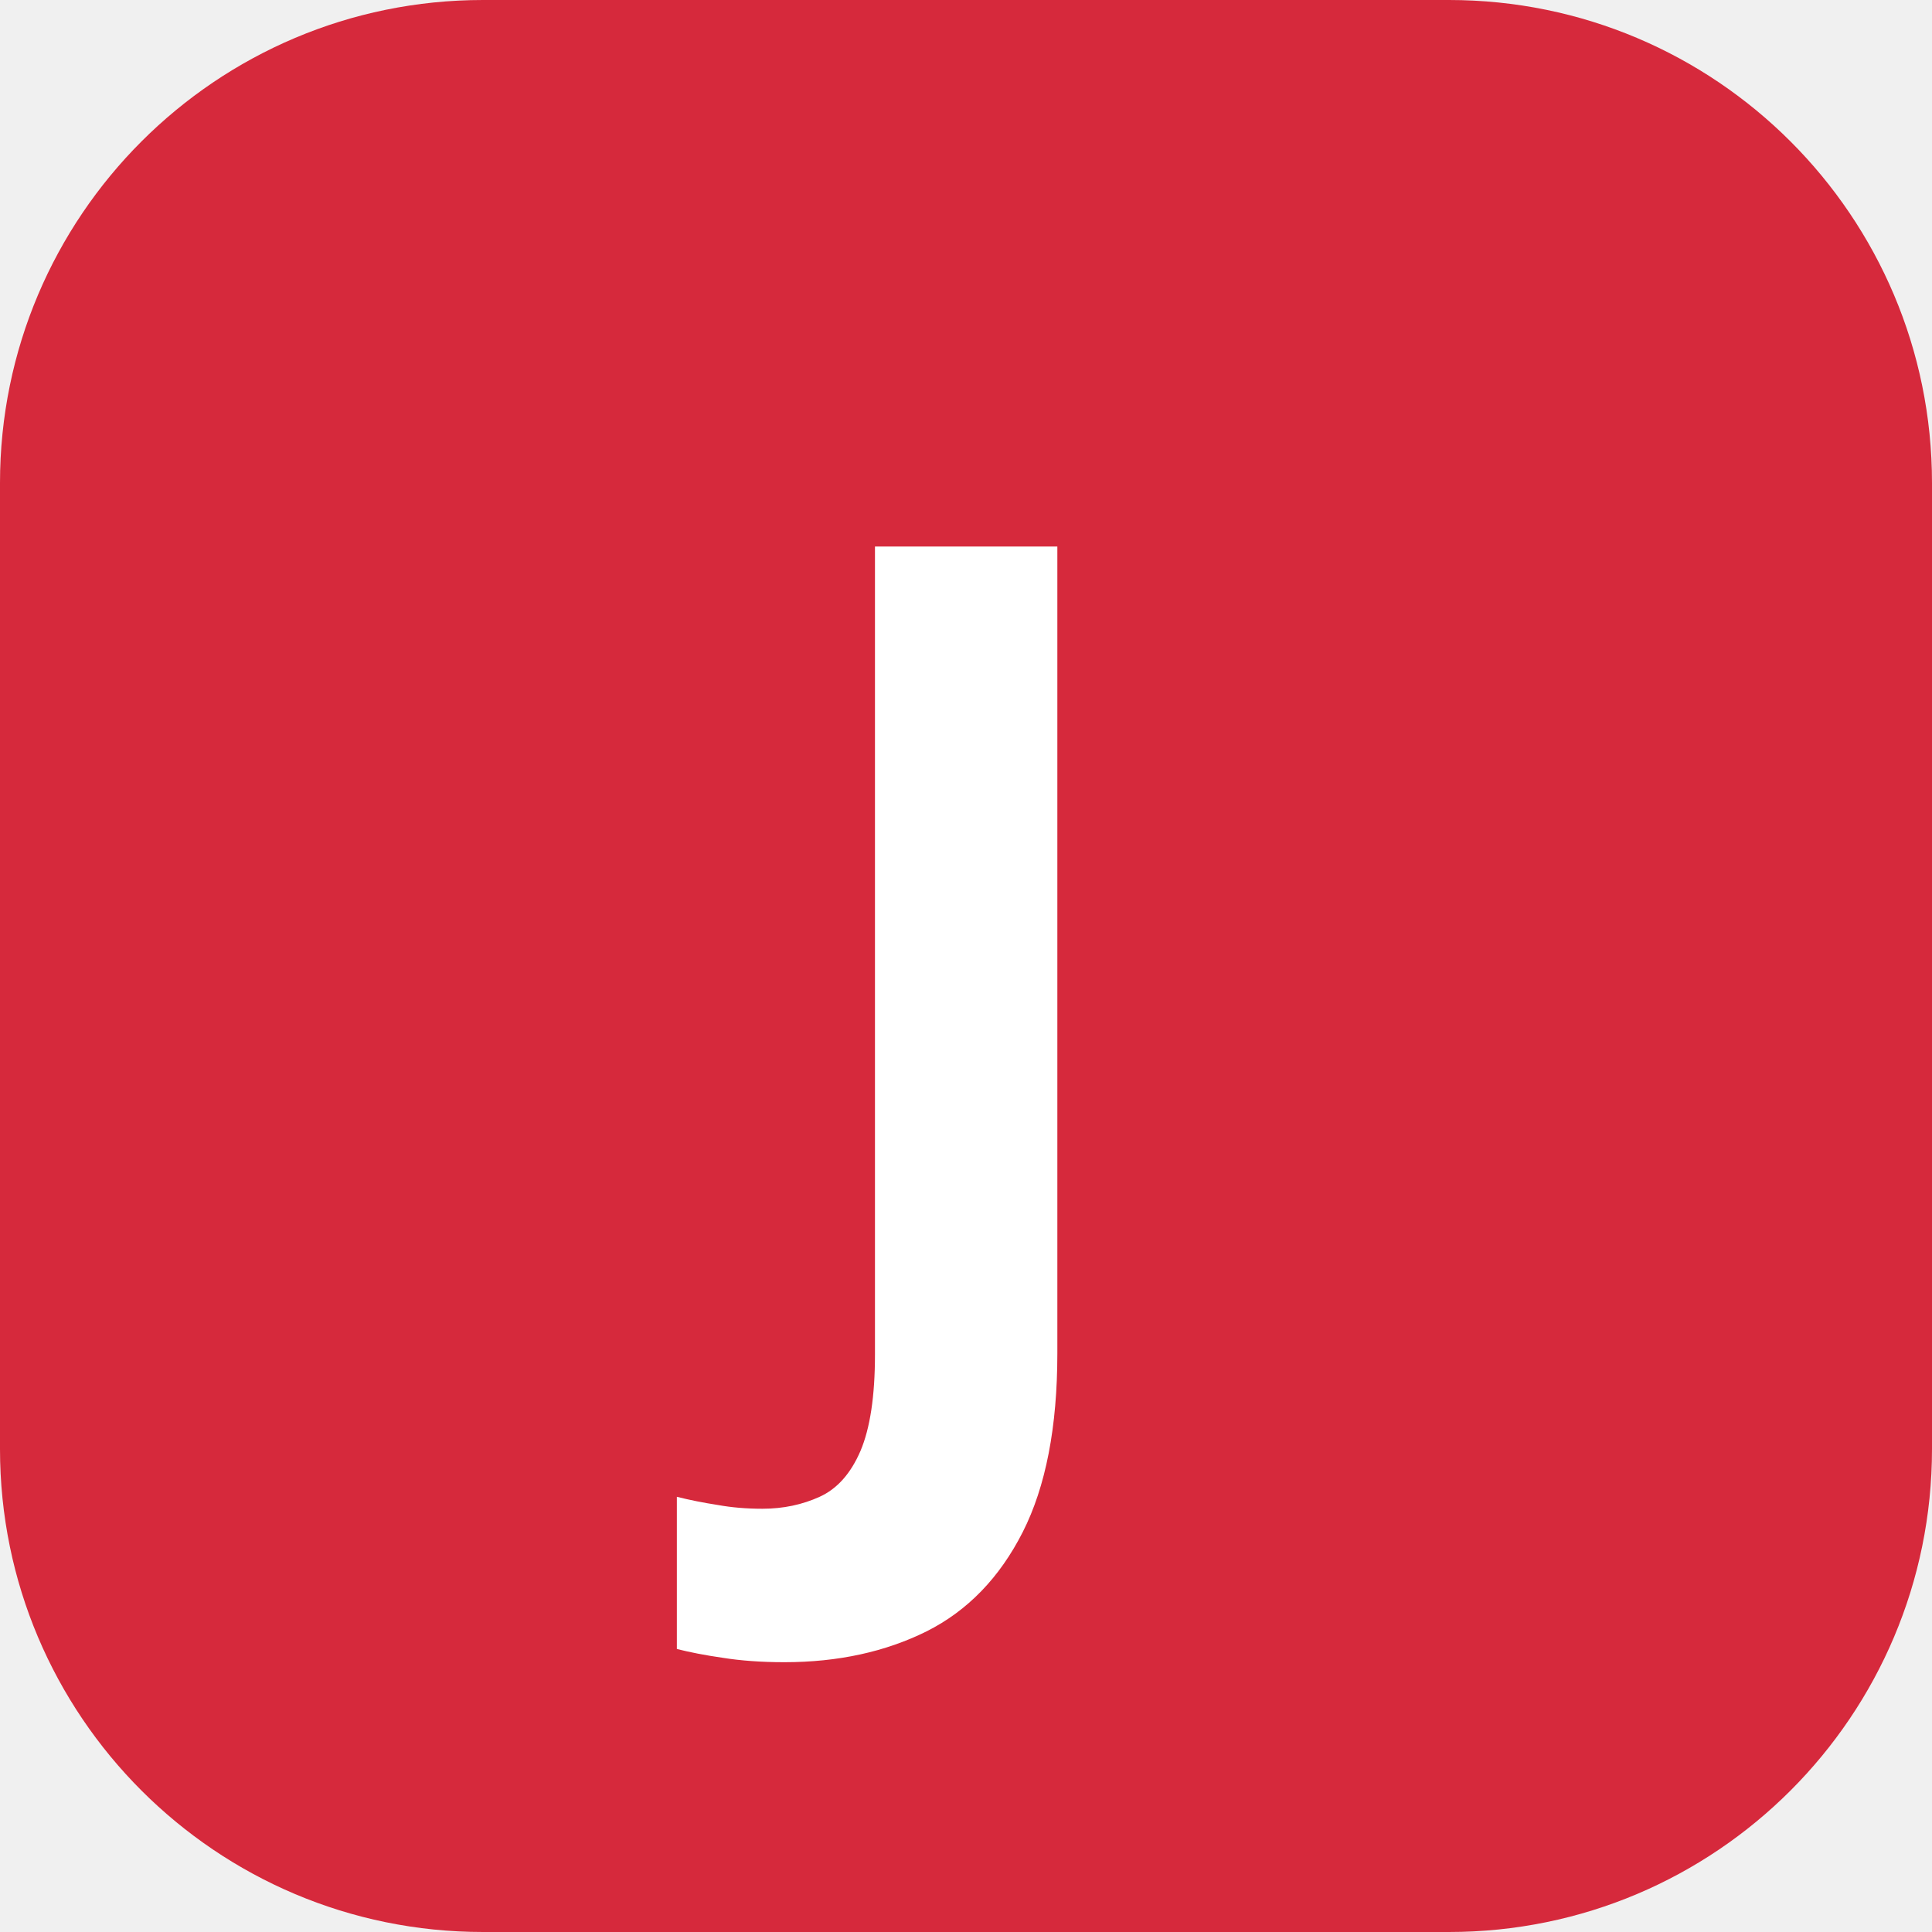
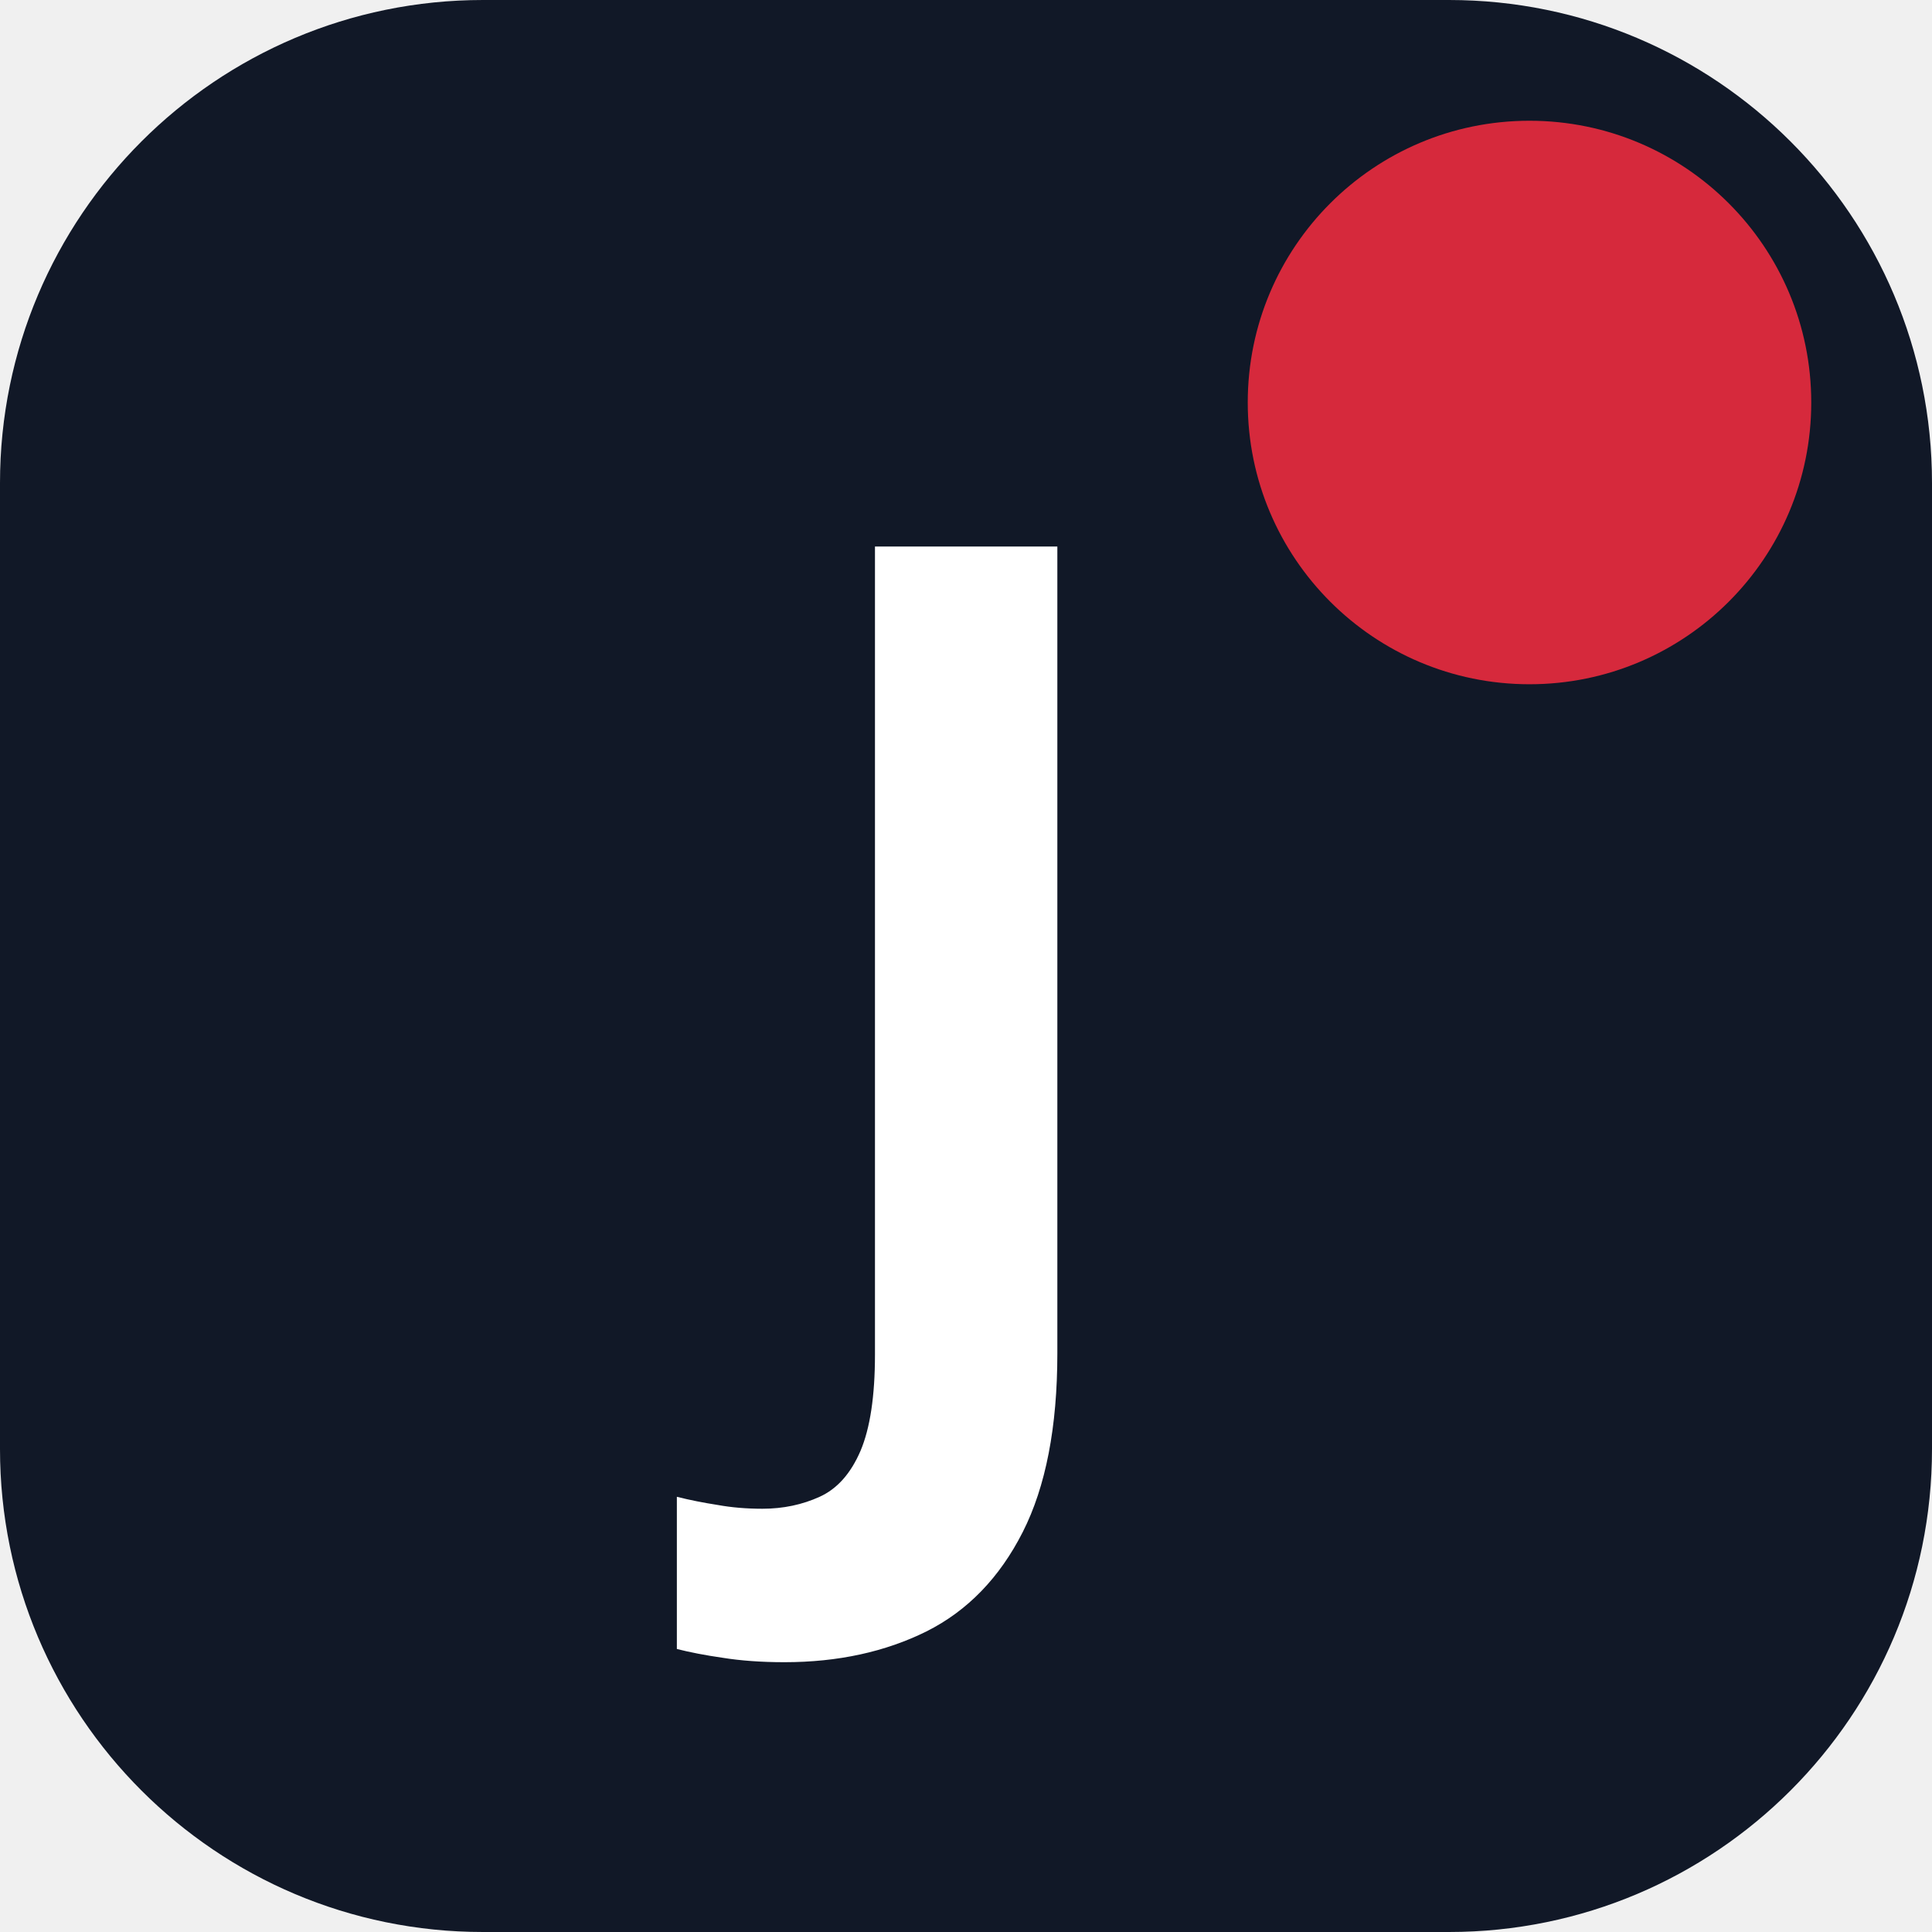
<svg xmlns="http://www.w3.org/2000/svg" width="48" height="48" viewBox="0 0 48 48">
-   <rect width="48" height="48" rx="12" fill="#D6293C" />
+   <rect width="48" height="48" rx="12" fill="#111827" />
  <text x="24" y="35" font-family="'Baloo 2', 'Arial Rounded MT Bold', system-ui, sans-serif" font-weight="800" font-size="30" fill="#ffffff" text-anchor="middle">J</text>
+   <circle cx="38" cy="10" r="7" fill="#D6293C" />
</svg>
